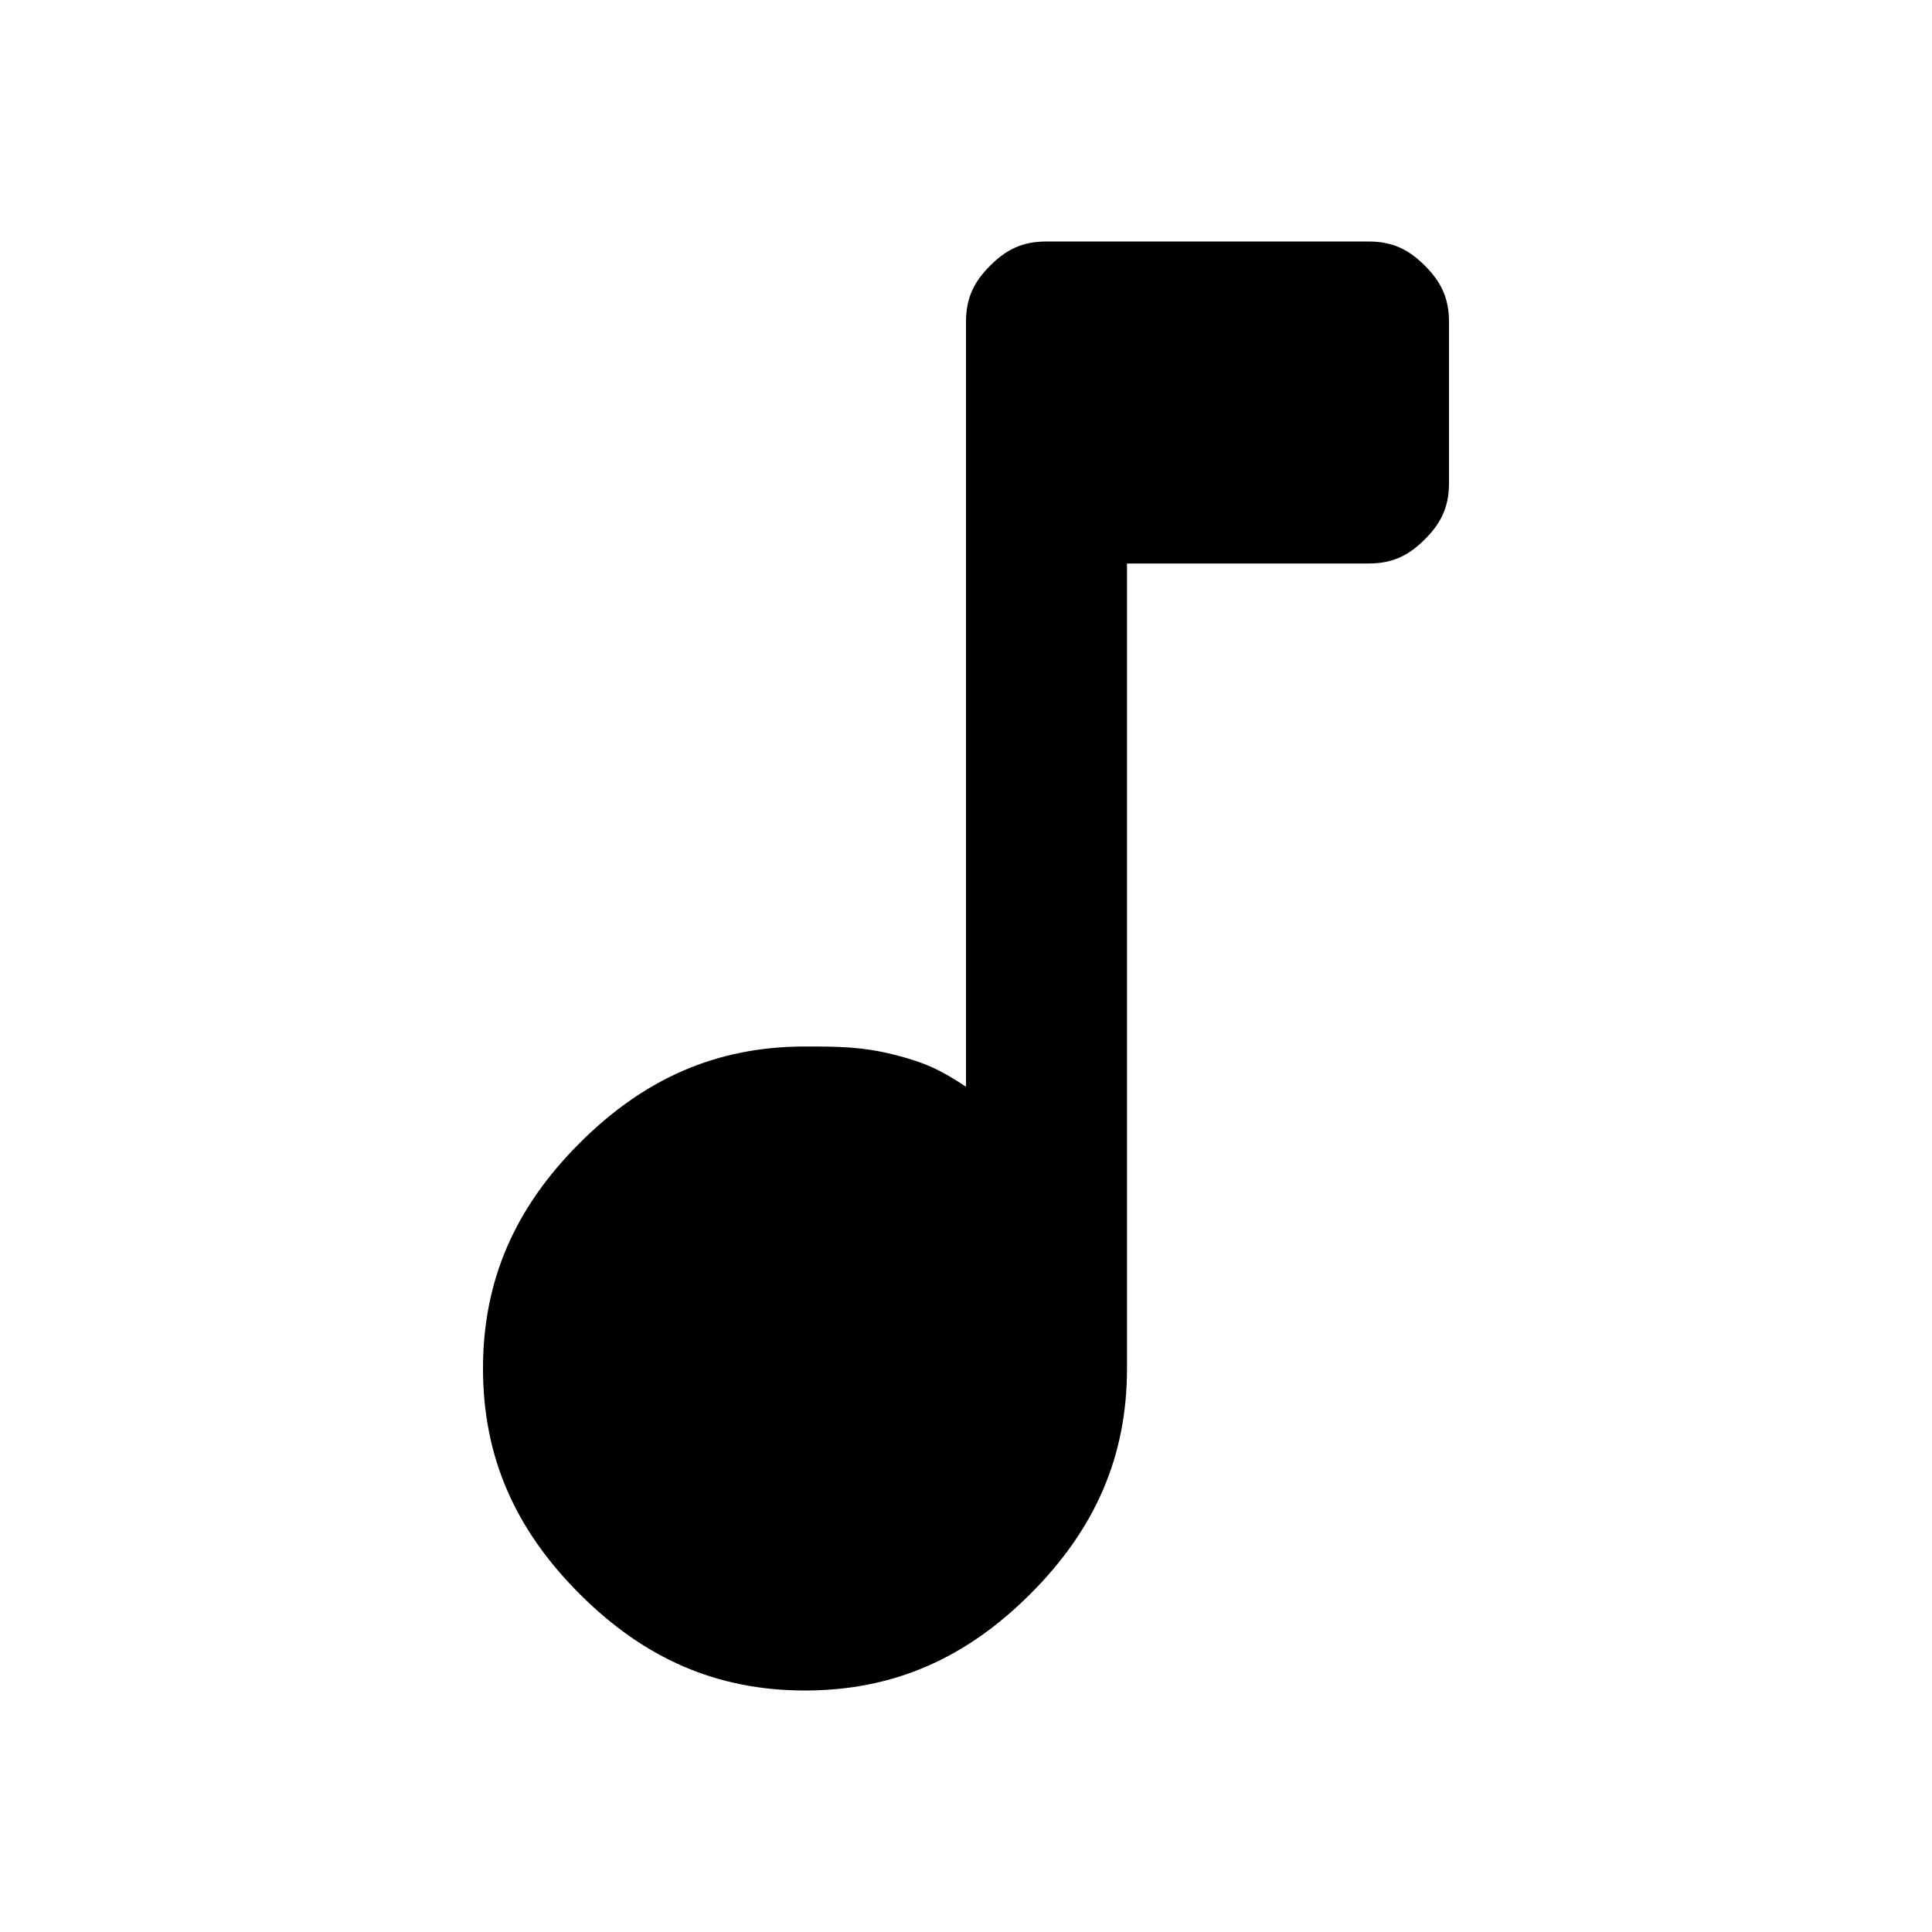
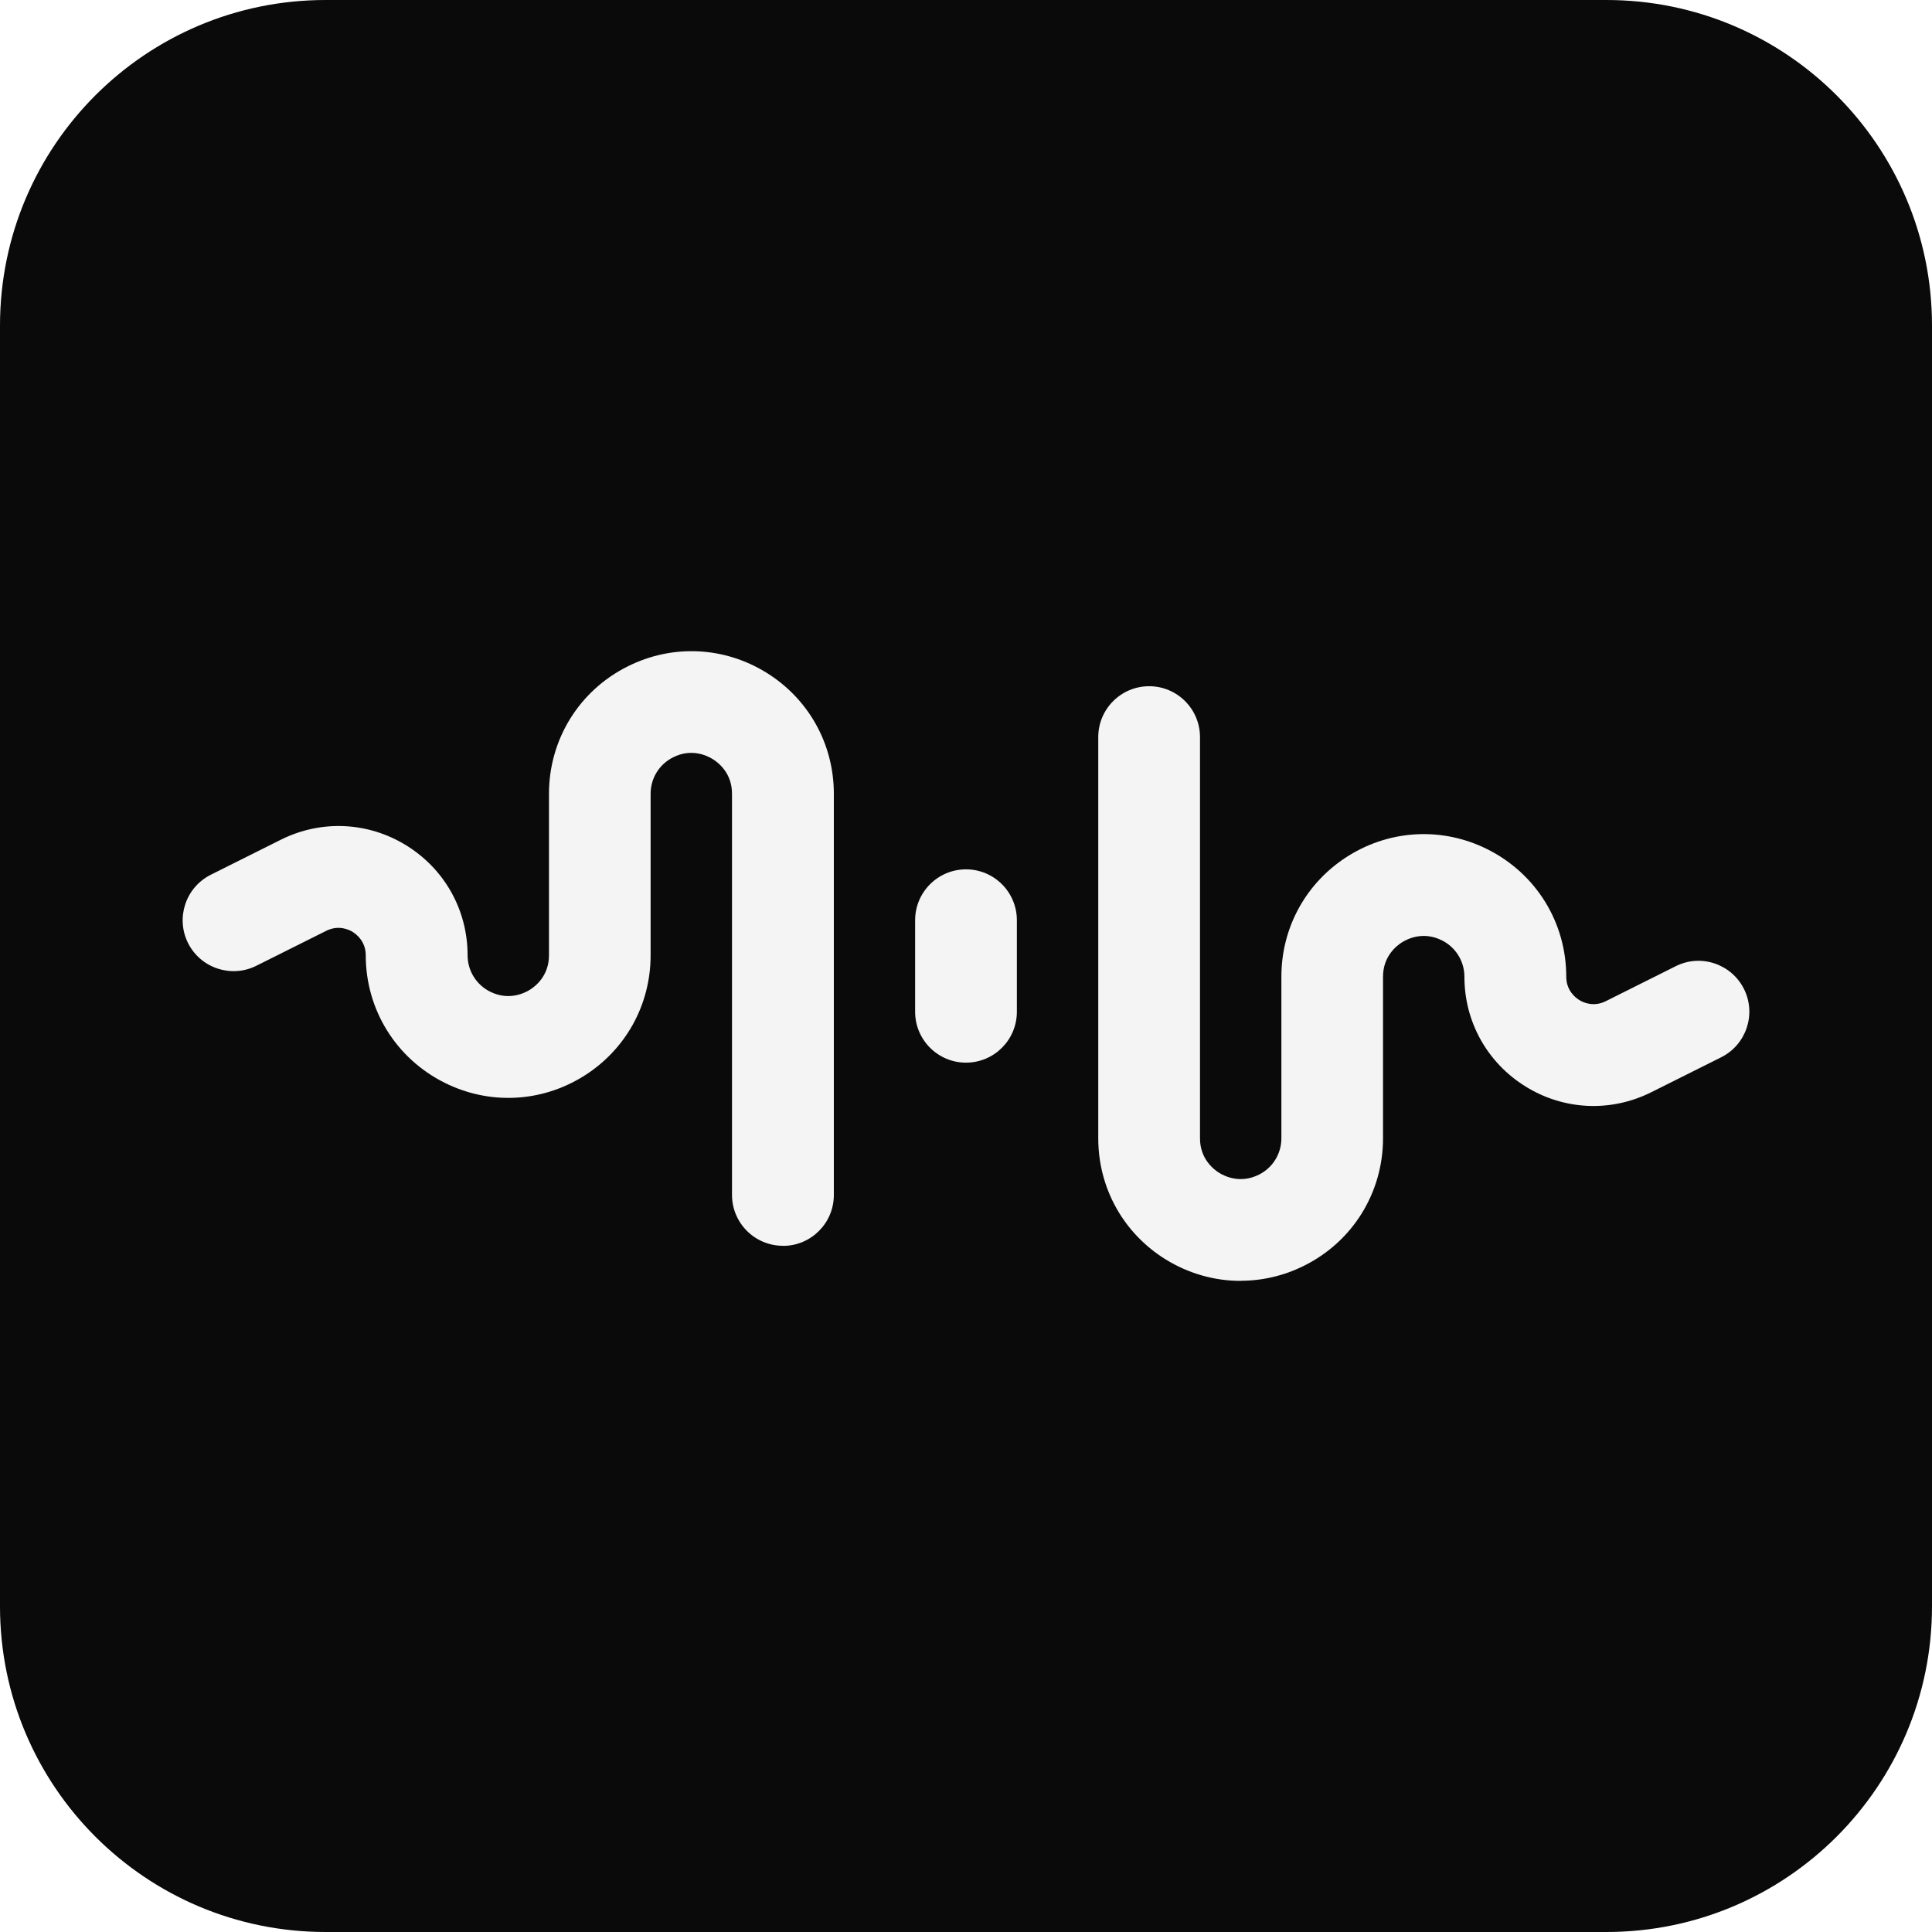
- <svg xmlns="http://www.w3.org/2000/svg" version="1.1" id="Capa_1" x="0px" y="0px" viewBox="0 0 24 24" style="enable-background:new 0 0 24 24;" xml:space="preserve">
-   <path d="M10,21c-1.1,0-2-0.4-2.8-1.2C6.4,19,6,18.1,6,17s0.4-2,1.2-2.8C8,13.4,8.9,13,10,13c0.4,0,0.7,0,1.1,0.1s0.6,0.2,0.9,0.4V4  c0-0.3,0.1-0.5,0.3-0.7C12.5,3.1,12.7,3,13,3h4c0.3,0,0.5,0.1,0.7,0.3C17.9,3.5,18,3.7,18,4v2c0,0.3-0.1,0.5-0.3,0.7  C17.5,6.9,17.3,7,17,7h-3v10c0,1.1-0.4,2-1.2,2.8C12,20.6,11.1,21,10,21z" />
+ <svg xmlns="http://www.w3.org/2000/svg" id="Expandidos" viewBox="0 0 189.9 189.9">
+   <defs>
+     <style>
+       .cls-1 {
+         fill: #f4f4f4;
+       }
+ 
+       .cls-2 {
+         fill: #0a0a0a;
+       }
+     </style>
+   </defs>
+   <g id="Favicon">
+     <rect class="cls-2" x="0" y="0" width="189.9" height="189.9" rx="32" ry="32" />
+     <g>
+       <path class="cls-1" d="M94.95,104.45c-2.76,0-5-2.24-5-5v-9c0-2.76,2.24-5,5-5s5,2.24,5,5v9c0,2.76-2.24,5-5,5Z" />
+       <path class="cls-1" d="M121.94,125.9c-2.55,0-5.09-.71-7.35-2.1-4.16-2.57-6.64-7.02-6.64-11.91v-39.44c0-2.76,2.24-5,5-5s5,2.24,5,5v39.44c0,2.01,1.33,3.05,1.9,3.4.57.35,2.09,1.07,3.89.17,1.36-.68,2.21-2.05,2.21-3.58v-15.88c0-4.89,2.48-9.34,6.64-11.91,4.16-2.57,9.25-2.8,13.62-.61,4.77,2.39,7.74,7.18,7.74,12.52,0,1.35.89,2.05,1.27,2.29.38.24,1.41.72,2.61.12l6.88-3.44c2.47-1.24,5.47-.23,6.71,2.24,1.23,2.47.23,5.47-2.24,6.71l-6.88,3.44c-3.96,1.98-8.58,1.77-12.34-.56-3.77-2.33-6.02-6.36-6.02-10.79,0-1.52-.85-2.9-2.21-3.58-1.8-.9-3.32-.18-3.89.17-.57.35-1.9,1.39-1.9,3.4v15.88c0,5.34-2.97,10.14-7.74,12.52-1.99,1-4.13,1.49-6.27,1.49Z" />
+       <path class="cls-1" d="M76.95,122.45c-2.76,0-5-2.24-5-5v-39.44c0-2.01-1.33-3.05-1.9-3.4-.57-.35-2.09-1.08-3.89-.17-1.36.68-2.21,2.05-2.21,3.58v15.88c0,4.89-2.48,9.34-6.64,11.91-4.16,2.57-9.25,2.8-13.62.61-4.77-2.39-7.74-7.18-7.74-12.52,0-1.35-.89-2.05-1.27-2.29s-1.4-.72-2.61-.12l-6.88,3.44c-2.47,1.23-5.47.23-6.71-2.24-1.23-2.47-.23-5.47,2.24-6.71l6.88-3.44c3.96-1.98,8.58-1.77,12.34.56,3.77,2.33,6.02,6.36,6.02,10.79,0,1.52.85,2.9,2.21,3.58,1.8.9,3.32.18,3.89-.17.57-.35,1.9-1.39,1.9-3.4v-15.88c0-5.34,2.97-10.14,7.74-12.52,4.37-2.19,9.46-1.96,13.62.61,4.16,2.57,6.64,7.02,6.64,11.91v39.44c0,2.76-2.24,5-5,5Z" />
+     </g>
+   </g>
</svg>
